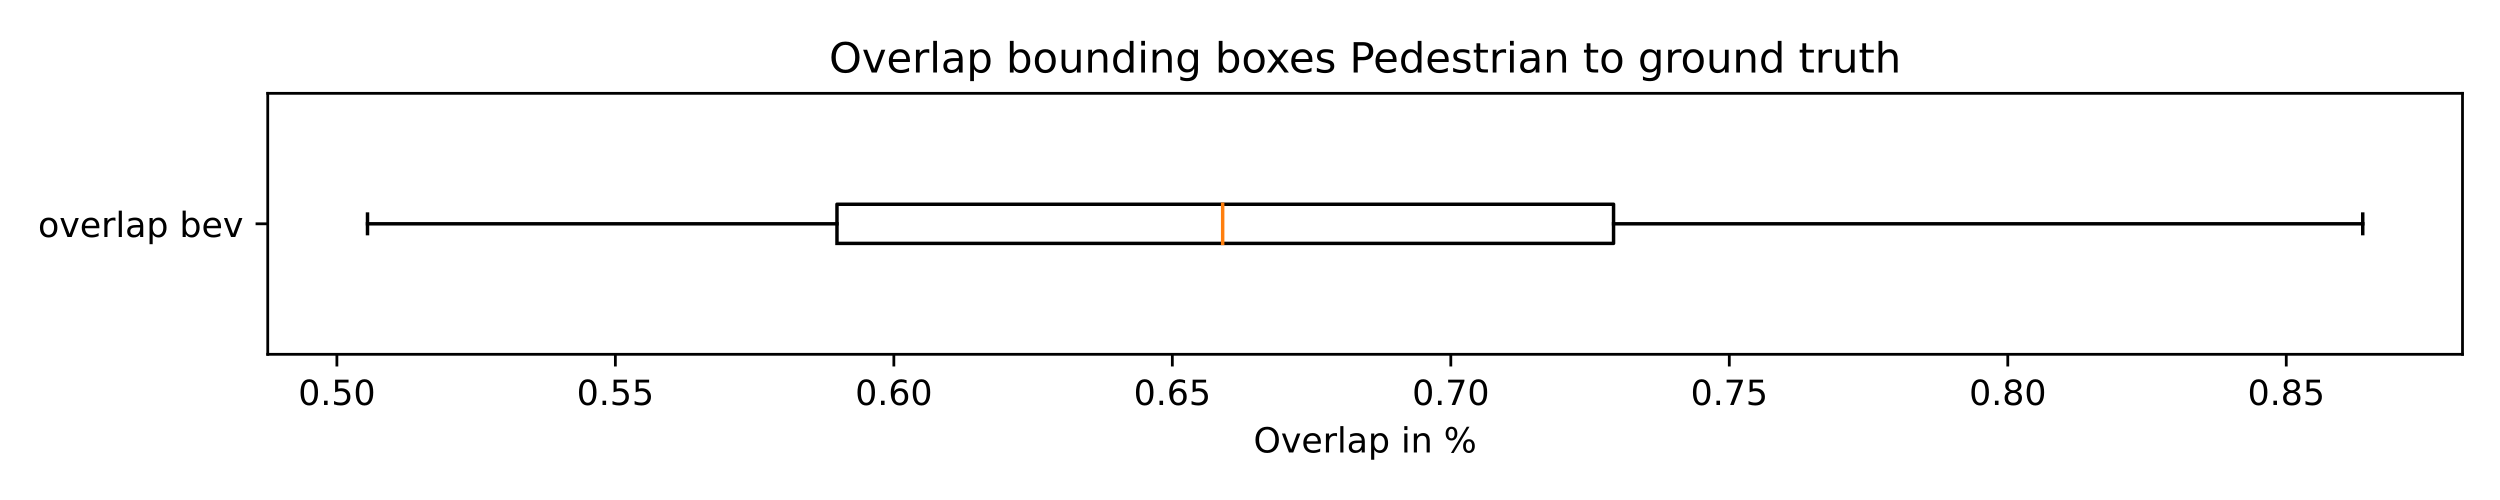
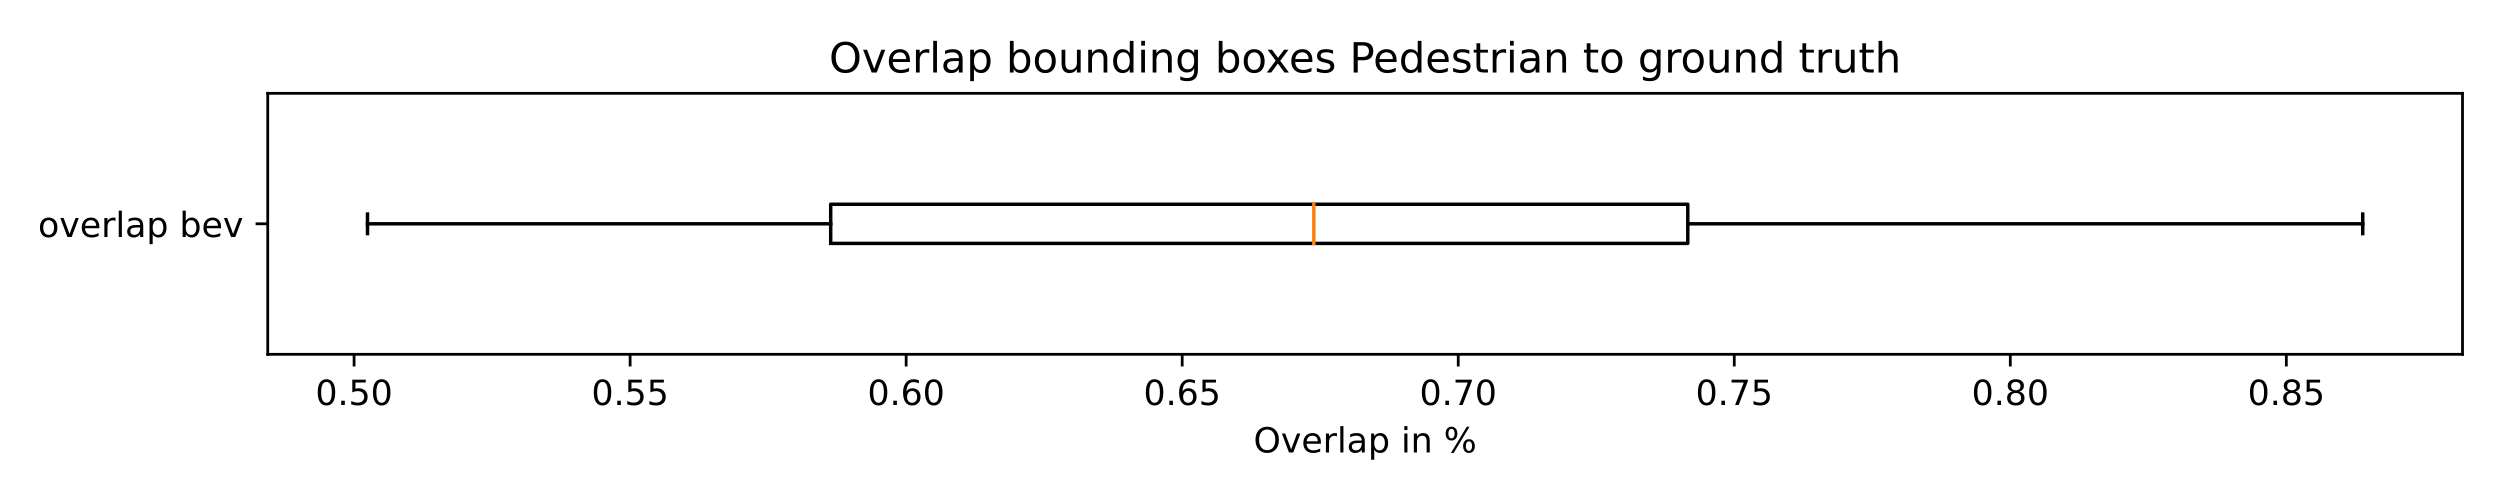
<svg xmlns="http://www.w3.org/2000/svg" xmlns:xlink="http://www.w3.org/1999/xlink" width="720pt" height="144pt" viewBox="0 0 720 144" version="1.1">
  <defs>
    <style type="text/css">*{stroke-linejoin: round; stroke-linecap: butt}</style>
  </defs>
  <g id="figure_1">
    <g id="patch_1">
      <path d="M 0 144  L 720 144  L 720 0  L 0 0  z " style="fill: #ffffff" />
    </g>
    <g id="axes_1">
      <g id="patch_2">
        <path d="M 77.11 102.04  L 709.2 102.04  L 709.2 26.88  L 77.11 26.88  z " style="fill: #ffffff" />
      </g>
      <g id="matplotlib.axis_1">
        <g id="xtick_1">
          <g id="line2d_1">
            <defs>
-               <path id="m5c5ae4fbae" d="M 0 0  L 0 3.5  " style="stroke: #000000; stroke-width: 0.8" />
+               <path id="m48aceb1ffb" d="M 0 0  L 0 3.5  " style="stroke: #000000; stroke-width: 0.8" />
            </defs>
            <g>
-               <use xlink:href="#m5c5ae4fbae" x="97.023" y="102.04" style="stroke: #000000; stroke-width: 0.8" />
+               <use xlink:href="#m48aceb1ffb" x="101.977" y="102.04" style="stroke: #000000; stroke-width: 0.8" />
            </g>
          </g>
          <g id="text_1">
-             <g transform="translate(85.8901 116.6384)scale(0.1 -0.1)">
+             <g transform="translate(90.84376 116.6384)scale(0.1 -0.1)">
              <defs>
                <path id="DejaVuSans-30" d="M 2034 4250  Q 1547 4250 1301 3770  Q 1056 3291 1056 2328  Q 1056 1369 1301 889  Q 1547 409 2034 409  Q 2525 409 2770 889  Q 3016 1369 3016 2328  Q 3016 3291 2770 3770  Q 2525 4250 2034 4250  z M 2034 4750  Q 2819 4750 3233 4129  Q 3647 3509 3647 2328  Q 3647 1150 3233 529  Q 2819 -91 2034 -91  Q 1250 -91 836 529  Q 422 1150 422 2328  Q 422 3509 836 4129  Q 1250 4750 2034 4750  z " transform="scale(0.015625)" />
                <path id="DejaVuSans-2e" d="M 684 794  L 1344 794  L 1344 0  L 684 0  L 684 794  z " transform="scale(0.015625)" />
                <path id="DejaVuSans-35" d="M 691 4666  L 3169 4666  L 3169 4134  L 1269 4134  L 1269 2991  Q 1406 3038 1543 3061  Q 1681 3084 1819 3084  Q 2600 3084 3056 2656  Q 3513 2228 3513 1497  Q 3513 744 3044 326  Q 2575 -91 1722 -91  Q 1428 -91 1123 -41  Q 819 9 494 109  L 494 744  Q 775 591 1075 516  Q 1375 441 1709 441  Q 2250 441 2565 725  Q 2881 1009 2881 1497  Q 2881 1984 2565 2268  Q 2250 2553 1709 2553  Q 1456 2553 1204 2497  Q 953 2441 691 2322  L 691 4666  z " transform="scale(0.015625)" />
              </defs>
              <use xlink:href="#DejaVuSans-30" />
              <use xlink:href="#DejaVuSans-2e" x="63.623" />
              <use xlink:href="#DejaVuSans-35" x="95.41" />
              <use xlink:href="#DejaVuSans-30" x="159.033" />
            </g>
          </g>
        </g>
        <g id="xtick_2">
          <g id="line2d_2">
            <g>
-               <use xlink:href="#m5c5ae4fbae" x="177.226" y="102.04" style="stroke: #000000; stroke-width: 0.8" />
+               <use xlink:href="#m48aceb1ffb" x="181.475" y="102.04" style="stroke: #000000; stroke-width: 0.8" />
            </g>
          </g>
          <g id="text_2">
-             <g transform="translate(166.0932 116.6384)scale(0.1 -0.1)">
+             <g transform="translate(170.3421 116.6384)scale(0.1 -0.1)">
              <use xlink:href="#DejaVuSans-30" />
              <use xlink:href="#DejaVuSans-2e" x="63.623" />
              <use xlink:href="#DejaVuSans-35" x="95.41" />
              <use xlink:href="#DejaVuSans-35" x="159.033" />
            </g>
          </g>
        </g>
        <g id="xtick_3">
          <g id="line2d_3">
            <g>
-               <use xlink:href="#m5c5ae4fbae" x="257.429" y="102.04" style="stroke: #000000; stroke-width: 0.8" />
+               <use xlink:href="#m48aceb1ffb" x="260.973" y="102.04" style="stroke: #000000; stroke-width: 0.8" />
            </g>
          </g>
          <g id="text_3">
-             <g transform="translate(246.2963 116.6384)scale(0.1 -0.1)">
+             <g transform="translate(249.8405 116.6384)scale(0.1 -0.1)">
              <defs>
                <path id="DejaVuSans-36" d="M 2113 2584  Q 1688 2584 1439 2293  Q 1191 2003 1191 1497  Q 1191 994 1439 701  Q 1688 409 2113 409  Q 2538 409 2786 701  Q 3034 994 3034 1497  Q 3034 2003 2786 2293  Q 2538 2584 2113 2584  z M 3366 4563  L 3366 3988  Q 3128 4100 2886 4159  Q 2644 4219 2406 4219  Q 1781 4219 1451 3797  Q 1122 3375 1075 2522  Q 1259 2794 1537 2939  Q 1816 3084 2150 3084  Q 2853 3084 3261 2657  Q 3669 2231 3669 1497  Q 3669 778 3244 343  Q 2819 -91 2113 -91  Q 1303 -91 875 529  Q 447 1150 447 2328  Q 447 3434 972 4092  Q 1497 4750 2381 4750  Q 2619 4750 2861 4703  Q 3103 4656 3366 4563  z " transform="scale(0.015625)" />
              </defs>
              <use xlink:href="#DejaVuSans-30" />
              <use xlink:href="#DejaVuSans-2e" x="63.623" />
              <use xlink:href="#DejaVuSans-36" x="95.41" />
              <use xlink:href="#DejaVuSans-30" x="159.033" />
            </g>
          </g>
        </g>
        <g id="xtick_4">
          <g id="line2d_4">
            <g>
-               <use xlink:href="#m5c5ae4fbae" x="337.632" y="102.04" style="stroke: #000000; stroke-width: 0.8" />
+               <use xlink:href="#m48aceb1ffb" x="340.472" y="102.04" style="stroke: #000000; stroke-width: 0.8" />
            </g>
          </g>
          <g id="text_4">
-             <g transform="translate(326.4993 116.6384)scale(0.1 -0.1)">
+             <g transform="translate(329.3388 116.6384)scale(0.1 -0.1)">
              <use xlink:href="#DejaVuSans-30" />
              <use xlink:href="#DejaVuSans-2e" x="63.623" />
              <use xlink:href="#DejaVuSans-36" x="95.41" />
              <use xlink:href="#DejaVuSans-35" x="159.033" />
            </g>
          </g>
        </g>
        <g id="xtick_5">
          <g id="line2d_5">
            <g>
-               <use xlink:href="#m5c5ae4fbae" x="417.835" y="102.04" style="stroke: #000000; stroke-width: 0.8" />
+               <use xlink:href="#m48aceb1ffb" x="419.97" y="102.04" style="stroke: #000000; stroke-width: 0.8" />
            </g>
          </g>
          <g id="text_5">
-             <g transform="translate(406.7024 116.6384)scale(0.1 -0.1)">
+             <g transform="translate(408.8372 116.6384)scale(0.1 -0.1)">
              <defs>
                <path id="DejaVuSans-37" d="M 525 4666  L 3525 4666  L 3525 4397  L 1831 0  L 1172 0  L 2766 4134  L 525 4134  L 525 4666  z " transform="scale(0.015625)" />
              </defs>
              <use xlink:href="#DejaVuSans-30" />
              <use xlink:href="#DejaVuSans-2e" x="63.623" />
              <use xlink:href="#DejaVuSans-37" x="95.41" />
              <use xlink:href="#DejaVuSans-30" x="159.033" />
            </g>
          </g>
        </g>
        <g id="xtick_6">
          <g id="line2d_6">
            <g>
-               <use xlink:href="#m5c5ae4fbae" x="498.038" y="102.04" style="stroke: #000000; stroke-width: 0.8" />
+               <use xlink:href="#m48aceb1ffb" x="499.468" y="102.04" style="stroke: #000000; stroke-width: 0.8" />
            </g>
          </g>
          <g id="text_6">
-             <g transform="translate(486.9055 116.6384)scale(0.1 -0.1)">
+             <g transform="translate(488.3355 116.6384)scale(0.1 -0.1)">
              <use xlink:href="#DejaVuSans-30" />
              <use xlink:href="#DejaVuSans-2e" x="63.623" />
              <use xlink:href="#DejaVuSans-37" x="95.41" />
              <use xlink:href="#DejaVuSans-35" x="159.033" />
            </g>
          </g>
        </g>
        <g id="xtick_7">
          <g id="line2d_7">
            <g>
-               <use xlink:href="#m5c5ae4fbae" x="578.241" y="102.04" style="stroke: #000000; stroke-width: 0.8" />
+               <use xlink:href="#m48aceb1ffb" x="578.967" y="102.04" style="stroke: #000000; stroke-width: 0.8" />
            </g>
          </g>
          <g id="text_7">
-             <g transform="translate(567.1086 116.6384)scale(0.1 -0.1)">
+             <g transform="translate(567.8339 116.6384)scale(0.1 -0.1)">
              <defs>
                <path id="DejaVuSans-38" d="M 2034 2216  Q 1584 2216 1326 1975  Q 1069 1734 1069 1313  Q 1069 891 1326 650  Q 1584 409 2034 409  Q 2484 409 2743 651  Q 3003 894 3003 1313  Q 3003 1734 2745 1975  Q 2488 2216 2034 2216  z M 1403 2484  Q 997 2584 770 2862  Q 544 3141 544 3541  Q 544 4100 942 4425  Q 1341 4750 2034 4750  Q 2731 4750 3128 4425  Q 3525 4100 3525 3541  Q 3525 3141 3298 2862  Q 3072 2584 2669 2484  Q 3125 2378 3379 2068  Q 3634 1759 3634 1313  Q 3634 634 3220 271  Q 2806 -91 2034 -91  Q 1263 -91 848 271  Q 434 634 434 1313  Q 434 1759 690 2068  Q 947 2378 1403 2484  z M 1172 3481  Q 1172 3119 1398 2916  Q 1625 2713 2034 2713  Q 2441 2713 2670 2916  Q 2900 3119 2900 3481  Q 2900 3844 2670 4047  Q 2441 4250 2034 4250  Q 1625 4250 1398 4047  Q 1172 3844 1172 3481  z " transform="scale(0.015625)" />
              </defs>
              <use xlink:href="#DejaVuSans-30" />
              <use xlink:href="#DejaVuSans-2e" x="63.623" />
              <use xlink:href="#DejaVuSans-38" x="95.41" />
              <use xlink:href="#DejaVuSans-30" x="159.033" />
            </g>
          </g>
        </g>
        <g id="xtick_8">
          <g id="line2d_8">
            <g>
-               <use xlink:href="#m5c5ae4fbae" x="658.444" y="102.04" style="stroke: #000000; stroke-width: 0.8" />
+               <use xlink:href="#m48aceb1ffb" x="658.465" y="102.04" style="stroke: #000000; stroke-width: 0.8" />
            </g>
          </g>
          <g id="text_8">
-             <g transform="translate(647.3117 116.6384)scale(0.1 -0.1)">
+             <g transform="translate(647.3322 116.6384)scale(0.1 -0.1)">
              <use xlink:href="#DejaVuSans-30" />
              <use xlink:href="#DejaVuSans-2e" x="63.623" />
              <use xlink:href="#DejaVuSans-38" x="95.41" />
              <use xlink:href="#DejaVuSans-35" x="159.033" />
            </g>
          </g>
        </g>
        <g id="text_9">
          <g transform="translate(361.0136 130.3166)scale(0.1 -0.1)">
            <defs>
              <path id="DejaVuSans-4f" d="M 2522 4238  Q 1834 4238 1429 3725  Q 1025 3213 1025 2328  Q 1025 1447 1429 934  Q 1834 422 2522 422  Q 3209 422 3611 934  Q 4013 1447 4013 2328  Q 4013 3213 3611 3725  Q 3209 4238 2522 4238  z M 2522 4750  Q 3503 4750 4090 4092  Q 4678 3434 4678 2328  Q 4678 1225 4090 567  Q 3503 -91 2522 -91  Q 1538 -91 948 565  Q 359 1222 359 2328  Q 359 3434 948 4092  Q 1538 4750 2522 4750  z " transform="scale(0.015625)" />
              <path id="DejaVuSans-76" d="M 191 3500  L 800 3500  L 1894 563  L 2988 3500  L 3597 3500  L 2284 0  L 1503 0  L 191 3500  z " transform="scale(0.015625)" />
              <path id="DejaVuSans-65" d="M 3597 1894  L 3597 1613  L 953 1613  Q 991 1019 1311 708  Q 1631 397 2203 397  Q 2534 397 2845 478  Q 3156 559 3463 722  L 3463 178  Q 3153 47 2828 -22  Q 2503 -91 2169 -91  Q 1331 -91 842 396  Q 353 884 353 1716  Q 353 2575 817 3079  Q 1281 3584 2069 3584  Q 2775 3584 3186 3129  Q 3597 2675 3597 1894  z M 3022 2063  Q 3016 2534 2758 2815  Q 2500 3097 2075 3097  Q 1594 3097 1305 2825  Q 1016 2553 972 2059  L 3022 2063  z " transform="scale(0.015625)" />
              <path id="DejaVuSans-72" d="M 2631 2963  Q 2534 3019 2420 3045  Q 2306 3072 2169 3072  Q 1681 3072 1420 2755  Q 1159 2438 1159 1844  L 1159 0  L 581 0  L 581 3500  L 1159 3500  L 1159 2956  Q 1341 3275 1631 3429  Q 1922 3584 2338 3584  Q 2397 3584 2469 3576  Q 2541 3569 2628 3553  L 2631 2963  z " transform="scale(0.015625)" />
              <path id="DejaVuSans-6c" d="M 603 4863  L 1178 4863  L 1178 0  L 603 0  L 603 4863  z " transform="scale(0.015625)" />
              <path id="DejaVuSans-61" d="M 2194 1759  Q 1497 1759 1228 1600  Q 959 1441 959 1056  Q 959 750 1161 570  Q 1363 391 1709 391  Q 2188 391 2477 730  Q 2766 1069 2766 1631  L 2766 1759  L 2194 1759  z M 3341 1997  L 3341 0  L 2766 0  L 2766 531  Q 2569 213 2275 61  Q 1981 -91 1556 -91  Q 1019 -91 701 211  Q 384 513 384 1019  Q 384 1609 779 1909  Q 1175 2209 1959 2209  L 2766 2209  L 2766 2266  Q 2766 2663 2505 2880  Q 2244 3097 1772 3097  Q 1472 3097 1187 3025  Q 903 2953 641 2809  L 641 3341  Q 956 3463 1253 3523  Q 1550 3584 1831 3584  Q 2591 3584 2966 3190  Q 3341 2797 3341 1997  z " transform="scale(0.015625)" />
              <path id="DejaVuSans-70" d="M 1159 525  L 1159 -1331  L 581 -1331  L 581 3500  L 1159 3500  L 1159 2969  Q 1341 3281 1617 3432  Q 1894 3584 2278 3584  Q 2916 3584 3314 3078  Q 3713 2572 3713 1747  Q 3713 922 3314 415  Q 2916 -91 2278 -91  Q 1894 -91 1617 61  Q 1341 213 1159 525  z M 3116 1747  Q 3116 2381 2855 2742  Q 2594 3103 2138 3103  Q 1681 3103 1420 2742  Q 1159 2381 1159 1747  Q 1159 1113 1420 752  Q 1681 391 2138 391  Q 2594 391 2855 752  Q 3116 1113 3116 1747  z " transform="scale(0.015625)" />
              <path id="DejaVuSans-20" transform="scale(0.015625)" />
              <path id="DejaVuSans-69" d="M 603 3500  L 1178 3500  L 1178 0  L 603 0  L 603 3500  z M 603 4863  L 1178 4863  L 1178 4134  L 603 4134  L 603 4863  z " transform="scale(0.015625)" />
              <path id="DejaVuSans-6e" d="M 3513 2113  L 3513 0  L 2938 0  L 2938 2094  Q 2938 2591 2744 2837  Q 2550 3084 2163 3084  Q 1697 3084 1428 2787  Q 1159 2491 1159 1978  L 1159 0  L 581 0  L 581 3500  L 1159 3500  L 1159 2956  Q 1366 3272 1645 3428  Q 1925 3584 2291 3584  Q 2894 3584 3203 3211  Q 3513 2838 3513 2113  z " transform="scale(0.015625)" />
              <path id="DejaVuSans-25" d="M 4653 2053  Q 4381 2053 4226 1822  Q 4072 1591 4072 1178  Q 4072 772 4226 539  Q 4381 306 4653 306  Q 4919 306 5073 539  Q 5228 772 5228 1178  Q 5228 1588 5073 1820  Q 4919 2053 4653 2053  z M 4653 2450  Q 5147 2450 5437 2106  Q 5728 1763 5728 1178  Q 5728 594 5436 251  Q 5144 -91 4653 -91  Q 4153 -91 3862 251  Q 3572 594 3572 1178  Q 3572 1766 3864 2108  Q 4156 2450 4653 2450  z M 1428 4353  Q 1159 4353 1004 4120  Q 850 3888 850 3481  Q 850 3069 1003 2837  Q 1156 2606 1428 2606  Q 1700 2606 1854 2837  Q 2009 3069 2009 3481  Q 2009 3884 1853 4118  Q 1697 4353 1428 4353  z M 4250 4750  L 4750 4750  L 1831 -91  L 1331 -91  L 4250 4750  z M 1428 4750  Q 1922 4750 2215 4408  Q 2509 4066 2509 3481  Q 2509 2891 2217 2550  Q 1925 2209 1428 2209  Q 931 2209 642 2551  Q 353 2894 353 3481  Q 353 4063 643 4406  Q 934 4750 1428 4750  z " transform="scale(0.015625)" />
            </defs>
            <use xlink:href="#DejaVuSans-4f" />
            <use xlink:href="#DejaVuSans-76" x="78.711" />
            <use xlink:href="#DejaVuSans-65" x="137.891" />
            <use xlink:href="#DejaVuSans-72" x="199.414" />
            <use xlink:href="#DejaVuSans-6c" x="240.527" />
            <use xlink:href="#DejaVuSans-61" x="268.311" />
            <use xlink:href="#DejaVuSans-70" x="329.59" />
            <use xlink:href="#DejaVuSans-20" x="393.066" />
            <use xlink:href="#DejaVuSans-69" x="424.854" />
            <use xlink:href="#DejaVuSans-6e" x="452.637" />
            <use xlink:href="#DejaVuSans-20" x="516.016" />
            <use xlink:href="#DejaVuSans-25" x="547.803" />
          </g>
        </g>
      </g>
      <g id="matplotlib.axis_2">
        <g id="ytick_1">
          <g id="line2d_9">
            <defs>
-               <path id="m9b2f4ad2f4" d="M 0 0  L -3.5 0  " style="stroke: #000000; stroke-width: 0.8" />
+               <path id="m0aad500d3e" d="M 0 0  L -3.5 0  " style="stroke: #000000; stroke-width: 0.8" />
            </defs>
            <g>
-               <use xlink:href="#m9b2f4ad2f4" x="77.11" y="64.46" style="stroke: #000000; stroke-width: 0.8" />
+               <use xlink:href="#m0aad500d3e" x="77.11" y="64.46" style="stroke: #000000; stroke-width: 0.8" />
            </g>
          </g>
          <g id="text_10">
            <g transform="translate(10.95531 68.25922)scale(0.1 -0.1)">
              <defs>
                <path id="DejaVuSans-6f" d="M 1959 3097  Q 1497 3097 1228 2736  Q 959 2375 959 1747  Q 959 1119 1226 758  Q 1494 397 1959 397  Q 2419 397 2687 759  Q 2956 1122 2956 1747  Q 2956 2369 2687 2733  Q 2419 3097 1959 3097  z M 1959 3584  Q 2709 3584 3137 3096  Q 3566 2609 3566 1747  Q 3566 888 3137 398  Q 2709 -91 1959 -91  Q 1206 -91 779 398  Q 353 888 353 1747  Q 353 2609 779 3096  Q 1206 3584 1959 3584  z " transform="scale(0.015625)" />
                <path id="DejaVuSans-62" d="M 3116 1747  Q 3116 2381 2855 2742  Q 2594 3103 2138 3103  Q 1681 3103 1420 2742  Q 1159 2381 1159 1747  Q 1159 1113 1420 752  Q 1681 391 2138 391  Q 2594 391 2855 752  Q 3116 1113 3116 1747  z M 1159 2969  Q 1341 3281 1617 3432  Q 1894 3584 2278 3584  Q 2916 3584 3314 3078  Q 3713 2572 3713 1747  Q 3713 922 3314 415  Q 2916 -91 2278 -91  Q 1894 -91 1617 61  Q 1341 213 1159 525  L 1159 0  L 581 0  L 581 4863  L 1159 4863  L 1159 2969  z " transform="scale(0.015625)" />
              </defs>
              <use xlink:href="#DejaVuSans-6f" />
              <use xlink:href="#DejaVuSans-76" x="61.182" />
              <use xlink:href="#DejaVuSans-65" x="120.361" />
              <use xlink:href="#DejaVuSans-72" x="181.885" />
              <use xlink:href="#DejaVuSans-6c" x="222.998" />
              <use xlink:href="#DejaVuSans-61" x="250.781" />
              <use xlink:href="#DejaVuSans-70" x="312.061" />
              <use xlink:href="#DejaVuSans-20" x="375.537" />
              <use xlink:href="#DejaVuSans-62" x="407.324" />
              <use xlink:href="#DejaVuSans-65" x="470.801" />
              <use xlink:href="#DejaVuSans-76" x="532.324" />
            </g>
          </g>
        </g>
      </g>
      <g id="line2d_10">
-         <path d="M 241.048 70.097  L 241.048 58.823  L 464.704 58.823  L 464.704 70.097  L 241.048 70.097  " clip-path="url(#p855a712f27)" style="fill: none; stroke: #000000; stroke-linecap: square" />
+         <path d="M 239.239 70.097  L 239.239 58.823  L 486.081 58.823  L 486.081 70.097  L 239.239 70.097  " clip-path="url(#p60993199b7)" style="fill: none; stroke: #000000; stroke-linecap: square" />
      </g>
      <g id="line2d_11">
-         <path d="M 241.048 64.46  L 105.841 64.46  " clip-path="url(#p855a712f27)" style="fill: none; stroke: #000000; stroke-linecap: square" />
+         <path d="M 239.239 64.46  L 105.841 64.46  " clip-path="url(#p60993199b7)" style="fill: none; stroke: #000000; stroke-linecap: square" />
      </g>
      <g id="line2d_12">
-         <path d="M 464.704 64.46  L 680.469 64.46  " clip-path="url(#p855a712f27)" style="fill: none; stroke: #000000; stroke-linecap: square" />
+         <path d="M 486.081 64.46  L 680.469 64.46  " clip-path="url(#p60993199b7)" style="fill: none; stroke: #000000; stroke-linecap: square" />
      </g>
      <g id="line2d_13">
-         <path d="M 105.841 67.278  L 105.841 61.642  " clip-path="url(#p855a712f27)" style="fill: none; stroke: #000000; stroke-linecap: square" />
+         <path d="M 105.841 67.278  L 105.841 61.642  " clip-path="url(#p60993199b7)" style="fill: none; stroke: #000000; stroke-linecap: square" />
      </g>
      <g id="line2d_14">
-         <path d="M 680.469 67.278  L 680.469 61.642  " clip-path="url(#p855a712f27)" style="fill: none; stroke: #000000; stroke-linecap: square" />
+         <path d="M 680.469 67.278  L 680.469 61.642  " clip-path="url(#p60993199b7)" style="fill: none; stroke: #000000; stroke-linecap: square" />
      </g>
      <g id="line2d_15" />
      <g id="line2d_16">
-         <path d="M 352.127 70.097  L 352.127 58.823  " clip-path="url(#p855a712f27)" style="fill: none; stroke: #ff7f0e; stroke-linecap: square" />
+         <path d="M 378.38 70.097  L 378.38 58.823  " clip-path="url(#p60993199b7)" style="fill: none; stroke: #ff7f0e; stroke-linecap: square" />
      </g>
      <g id="patch_3">
        <path d="M 77.11 102.04  L 77.11 26.88  " style="fill: none; stroke: #000000; stroke-width: 0.8; stroke-linejoin: miter; stroke-linecap: square" />
      </g>
      <g id="patch_4">
        <path d="M 709.2 102.04  L 709.2 26.88  " style="fill: none; stroke: #000000; stroke-width: 0.8; stroke-linejoin: miter; stroke-linecap: square" />
      </g>
      <g id="patch_5">
        <path d="M 77.11 102.04  L 709.2 102.04  " style="fill: none; stroke: #000000; stroke-width: 0.8; stroke-linejoin: miter; stroke-linecap: square" />
      </g>
      <g id="patch_6">
        <path d="M 77.11 26.88  L 709.2 26.88  " style="fill: none; stroke: #000000; stroke-width: 0.8; stroke-linejoin: miter; stroke-linecap: square" />
      </g>
      <g id="text_11">
        <g transform="translate(238.7722 20.88)scale(0.12 -0.12)">
          <defs>
            <path id="DejaVuSans-75" d="M 544 1381  L 544 3500  L 1119 3500  L 1119 1403  Q 1119 906 1312 657  Q 1506 409 1894 409  Q 2359 409 2629 706  Q 2900 1003 2900 1516  L 2900 3500  L 3475 3500  L 3475 0  L 2900 0  L 2900 538  Q 2691 219 2414 64  Q 2138 -91 1772 -91  Q 1169 -91 856 284  Q 544 659 544 1381  z M 1991 3584  L 1991 3584  z " transform="scale(0.015625)" />
            <path id="DejaVuSans-64" d="M 2906 2969  L 2906 4863  L 3481 4863  L 3481 0  L 2906 0  L 2906 525  Q 2725 213 2448 61  Q 2172 -91 1784 -91  Q 1150 -91 751 415  Q 353 922 353 1747  Q 353 2572 751 3078  Q 1150 3584 1784 3584  Q 2172 3584 2448 3432  Q 2725 3281 2906 2969  z M 947 1747  Q 947 1113 1208 752  Q 1469 391 1925 391  Q 2381 391 2643 752  Q 2906 1113 2906 1747  Q 2906 2381 2643 2742  Q 2381 3103 1925 3103  Q 1469 3103 1208 2742  Q 947 2381 947 1747  z " transform="scale(0.015625)" />
            <path id="DejaVuSans-67" d="M 2906 1791  Q 2906 2416 2648 2759  Q 2391 3103 1925 3103  Q 1463 3103 1205 2759  Q 947 2416 947 1791  Q 947 1169 1205 825  Q 1463 481 1925 481  Q 2391 481 2648 825  Q 2906 1169 2906 1791  z M 3481 434  Q 3481 -459 3084 -895  Q 2688 -1331 1869 -1331  Q 1566 -1331 1297 -1286  Q 1028 -1241 775 -1147  L 775 -588  Q 1028 -725 1275 -790  Q 1522 -856 1778 -856  Q 2344 -856 2625 -561  Q 2906 -266 2906 331  L 2906 616  Q 2728 306 2450 153  Q 2172 0 1784 0  Q 1141 0 747 490  Q 353 981 353 1791  Q 353 2603 747 3093  Q 1141 3584 1784 3584  Q 2172 3584 2450 3431  Q 2728 3278 2906 2969  L 2906 3500  L 3481 3500  L 3481 434  z " transform="scale(0.015625)" />
            <path id="DejaVuSans-78" d="M 3513 3500  L 2247 1797  L 3578 0  L 2900 0  L 1881 1375  L 863 0  L 184 0  L 1544 1831  L 300 3500  L 978 3500  L 1906 2253  L 2834 3500  L 3513 3500  z " transform="scale(0.015625)" />
            <path id="DejaVuSans-73" d="M 2834 3397  L 2834 2853  Q 2591 2978 2328 3040  Q 2066 3103 1784 3103  Q 1356 3103 1142 2972  Q 928 2841 928 2578  Q 928 2378 1081 2264  Q 1234 2150 1697 2047  L 1894 2003  Q 2506 1872 2764 1633  Q 3022 1394 3022 966  Q 3022 478 2636 193  Q 2250 -91 1575 -91  Q 1294 -91 989 -36  Q 684 19 347 128  L 347 722  Q 666 556 975 473  Q 1284 391 1588 391  Q 1994 391 2212 530  Q 2431 669 2431 922  Q 2431 1156 2273 1281  Q 2116 1406 1581 1522  L 1381 1569  Q 847 1681 609 1914  Q 372 2147 372 2553  Q 372 3047 722 3315  Q 1072 3584 1716 3584  Q 2034 3584 2315 3537  Q 2597 3491 2834 3397  z " transform="scale(0.015625)" />
            <path id="DejaVuSans-50" d="M 1259 4147  L 1259 2394  L 2053 2394  Q 2494 2394 2734 2622  Q 2975 2850 2975 3272  Q 2975 3691 2734 3919  Q 2494 4147 2053 4147  L 1259 4147  z M 628 4666  L 2053 4666  Q 2838 4666 3239 4311  Q 3641 3956 3641 3272  Q 3641 2581 3239 2228  Q 2838 1875 2053 1875  L 1259 1875  L 1259 0  L 628 0  L 628 4666  z " transform="scale(0.015625)" />
            <path id="DejaVuSans-74" d="M 1172 4494  L 1172 3500  L 2356 3500  L 2356 3053  L 1172 3053  L 1172 1153  Q 1172 725 1289 603  Q 1406 481 1766 481  L 2356 481  L 2356 0  L 1766 0  Q 1100 0 847 248  Q 594 497 594 1153  L 594 3053  L 172 3053  L 172 3500  L 594 3500  L 594 4494  L 1172 4494  z " transform="scale(0.015625)" />
            <path id="DejaVuSans-68" d="M 3513 2113  L 3513 0  L 2938 0  L 2938 2094  Q 2938 2591 2744 2837  Q 2550 3084 2163 3084  Q 1697 3084 1428 2787  Q 1159 2491 1159 1978  L 1159 0  L 581 0  L 581 4863  L 1159 4863  L 1159 2956  Q 1366 3272 1645 3428  Q 1925 3584 2291 3584  Q 2894 3584 3203 3211  Q 3513 2838 3513 2113  z " transform="scale(0.015625)" />
          </defs>
          <use xlink:href="#DejaVuSans-4f" />
          <use xlink:href="#DejaVuSans-76" x="78.711" />
          <use xlink:href="#DejaVuSans-65" x="137.891" />
          <use xlink:href="#DejaVuSans-72" x="199.414" />
          <use xlink:href="#DejaVuSans-6c" x="240.527" />
          <use xlink:href="#DejaVuSans-61" x="268.311" />
          <use xlink:href="#DejaVuSans-70" x="329.59" />
          <use xlink:href="#DejaVuSans-20" x="393.066" />
          <use xlink:href="#DejaVuSans-62" x="424.854" />
          <use xlink:href="#DejaVuSans-6f" x="488.33" />
          <use xlink:href="#DejaVuSans-75" x="549.512" />
          <use xlink:href="#DejaVuSans-6e" x="612.891" />
          <use xlink:href="#DejaVuSans-64" x="676.27" />
          <use xlink:href="#DejaVuSans-69" x="739.746" />
          <use xlink:href="#DejaVuSans-6e" x="767.529" />
          <use xlink:href="#DejaVuSans-67" x="830.908" />
          <use xlink:href="#DejaVuSans-20" x="894.385" />
          <use xlink:href="#DejaVuSans-62" x="926.172" />
          <use xlink:href="#DejaVuSans-6f" x="989.648" />
          <use xlink:href="#DejaVuSans-78" x="1047.705" />
          <use xlink:href="#DejaVuSans-65" x="1103.76" />
          <use xlink:href="#DejaVuSans-73" x="1165.283" />
          <use xlink:href="#DejaVuSans-20" x="1217.383" />
          <use xlink:href="#DejaVuSans-50" x="1249.17" />
          <use xlink:href="#DejaVuSans-65" x="1305.848" />
          <use xlink:href="#DejaVuSans-64" x="1367.371" />
          <use xlink:href="#DejaVuSans-65" x="1430.848" />
          <use xlink:href="#DejaVuSans-73" x="1492.371" />
          <use xlink:href="#DejaVuSans-74" x="1544.471" />
          <use xlink:href="#DejaVuSans-72" x="1583.68" />
          <use xlink:href="#DejaVuSans-69" x="1624.793" />
          <use xlink:href="#DejaVuSans-61" x="1652.576" />
          <use xlink:href="#DejaVuSans-6e" x="1713.855" />
          <use xlink:href="#DejaVuSans-20" x="1777.234" />
          <use xlink:href="#DejaVuSans-74" x="1809.021" />
          <use xlink:href="#DejaVuSans-6f" x="1848.23" />
          <use xlink:href="#DejaVuSans-20" x="1909.412" />
          <use xlink:href="#DejaVuSans-67" x="1941.199" />
          <use xlink:href="#DejaVuSans-72" x="2004.676" />
          <use xlink:href="#DejaVuSans-6f" x="2043.539" />
          <use xlink:href="#DejaVuSans-75" x="2104.721" />
          <use xlink:href="#DejaVuSans-6e" x="2168.1" />
          <use xlink:href="#DejaVuSans-64" x="2231.479" />
          <use xlink:href="#DejaVuSans-20" x="2294.955" />
          <use xlink:href="#DejaVuSans-74" x="2326.742" />
          <use xlink:href="#DejaVuSans-72" x="2365.951" />
          <use xlink:href="#DejaVuSans-75" x="2407.064" />
          <use xlink:href="#DejaVuSans-74" x="2470.443" />
          <use xlink:href="#DejaVuSans-68" x="2509.652" />
        </g>
      </g>
    </g>
  </g>
  <defs>
-     <clipPath id="p855a712f27">
+     <clipPath id="p60993199b7">
      <rect x="77.11" y="26.88" width="632.09" height="75.16" />
    </clipPath>
  </defs>
</svg>
